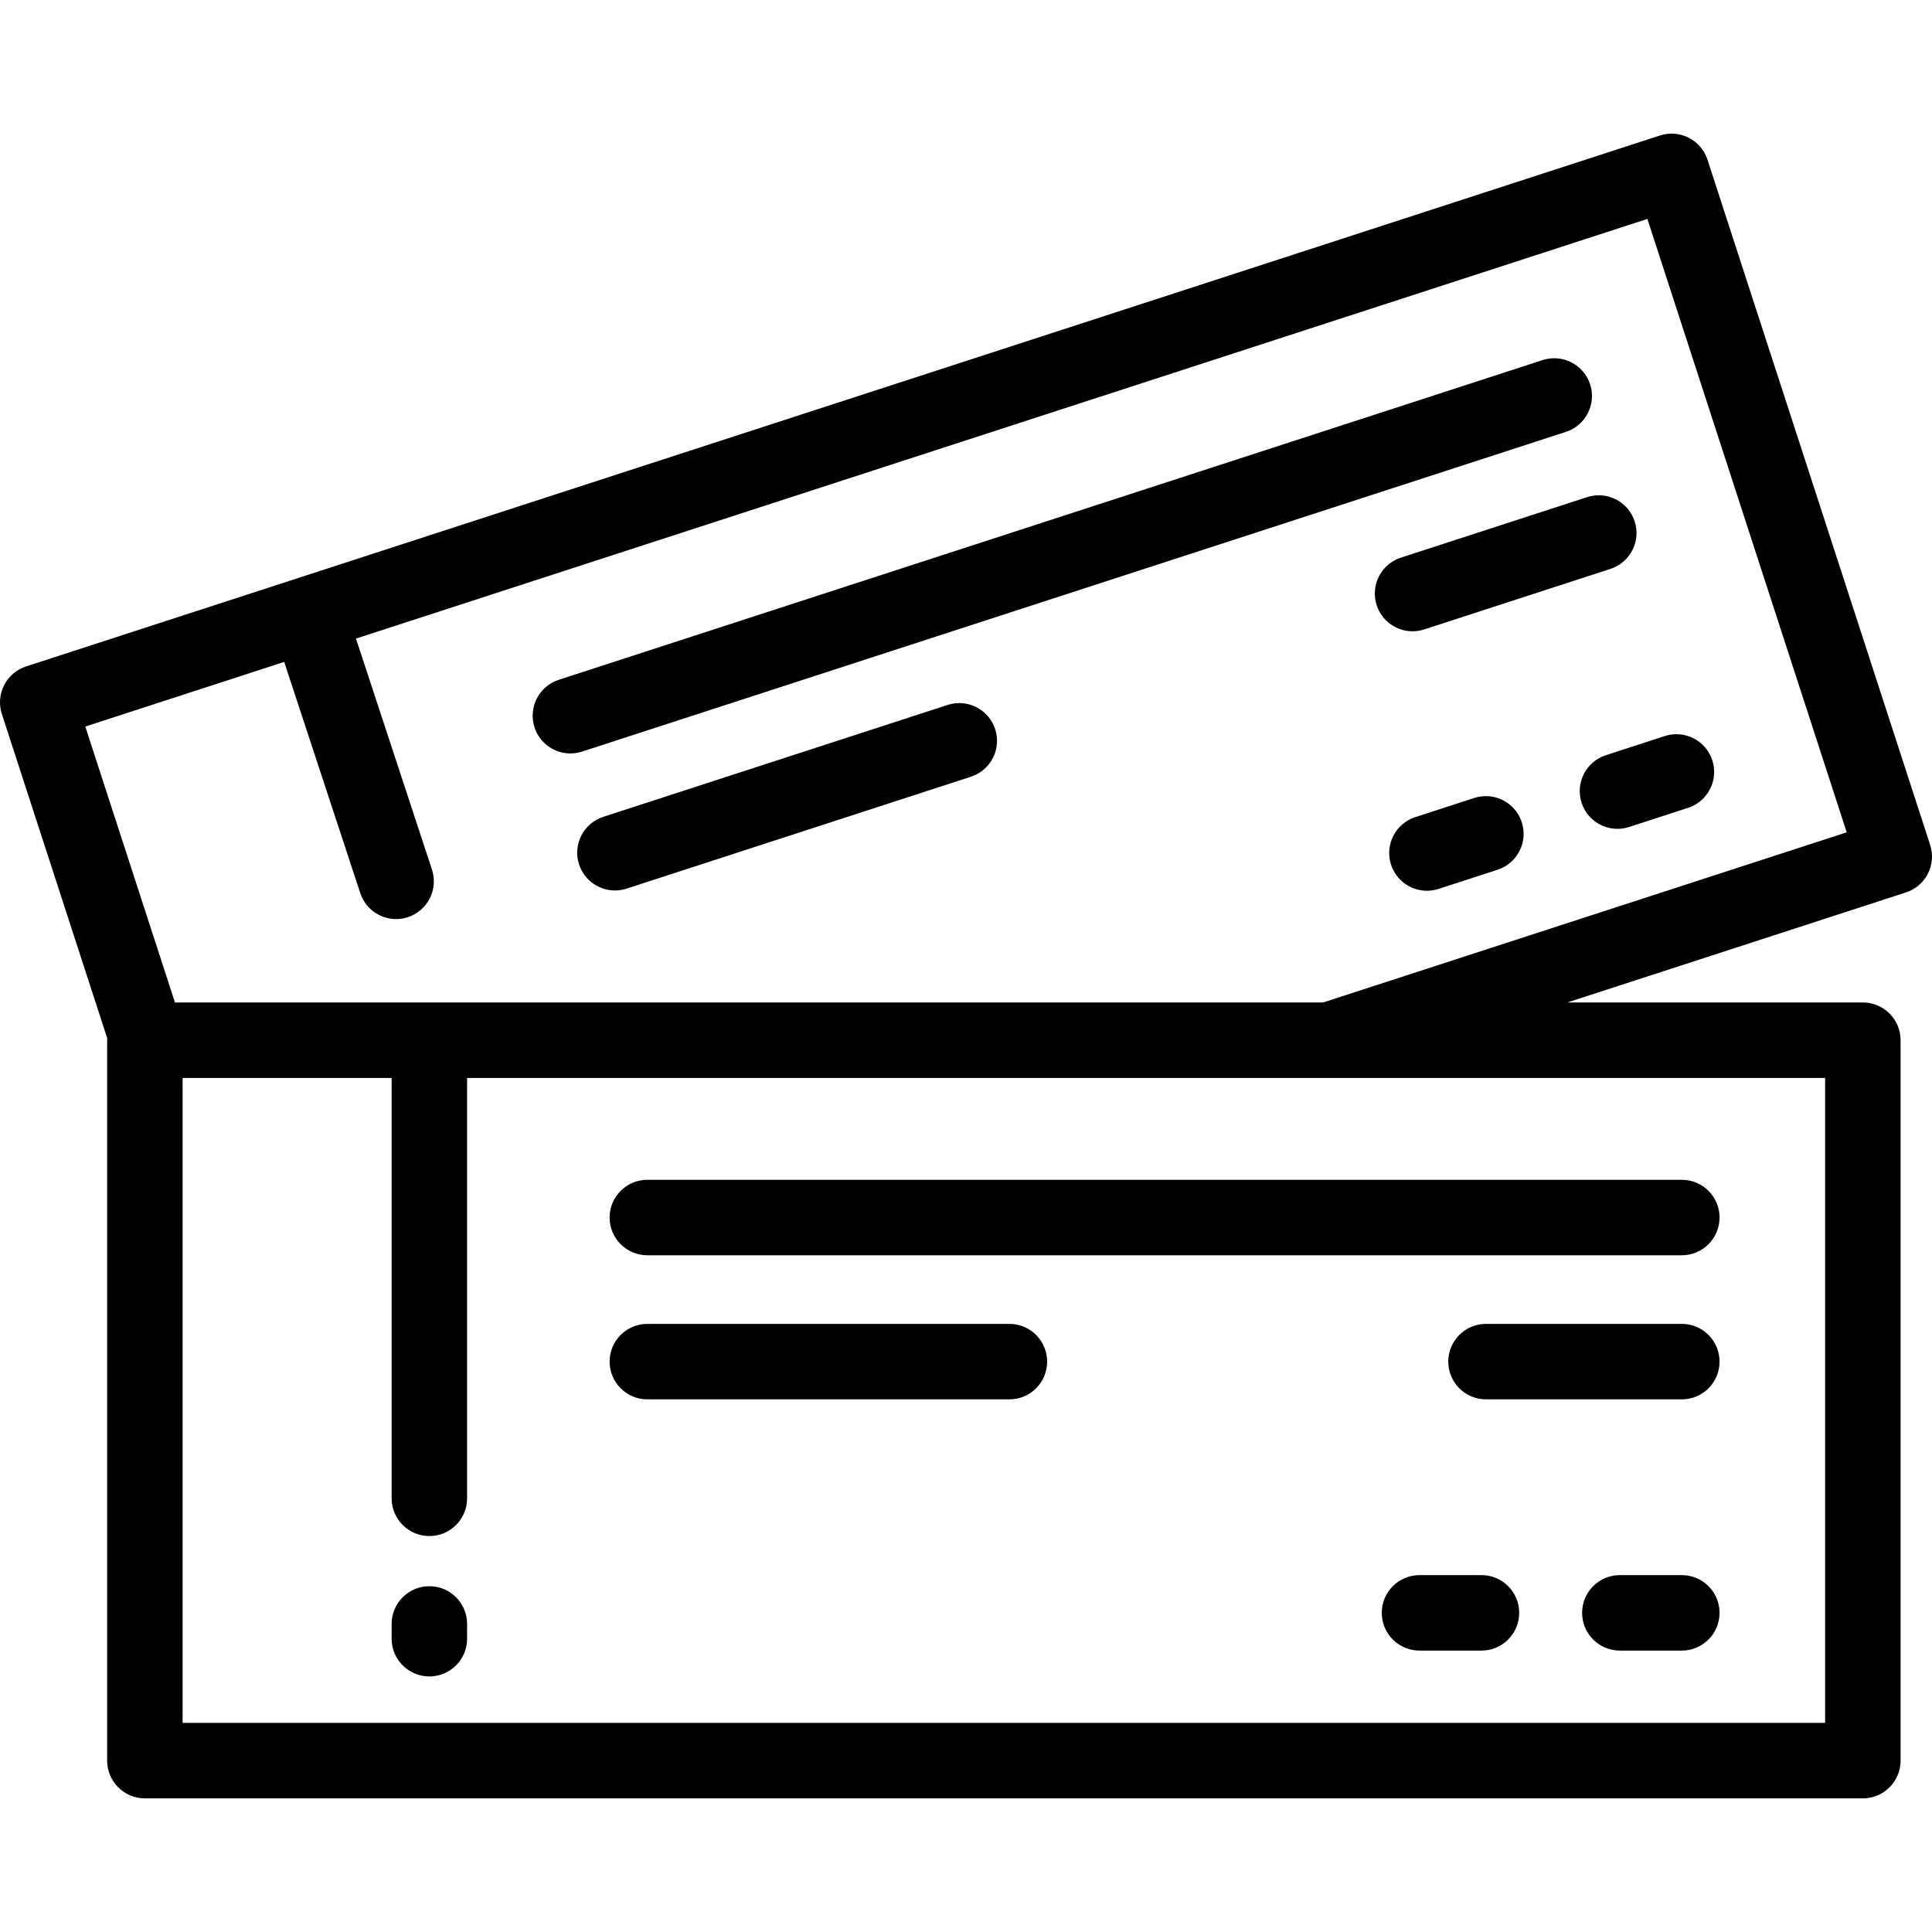
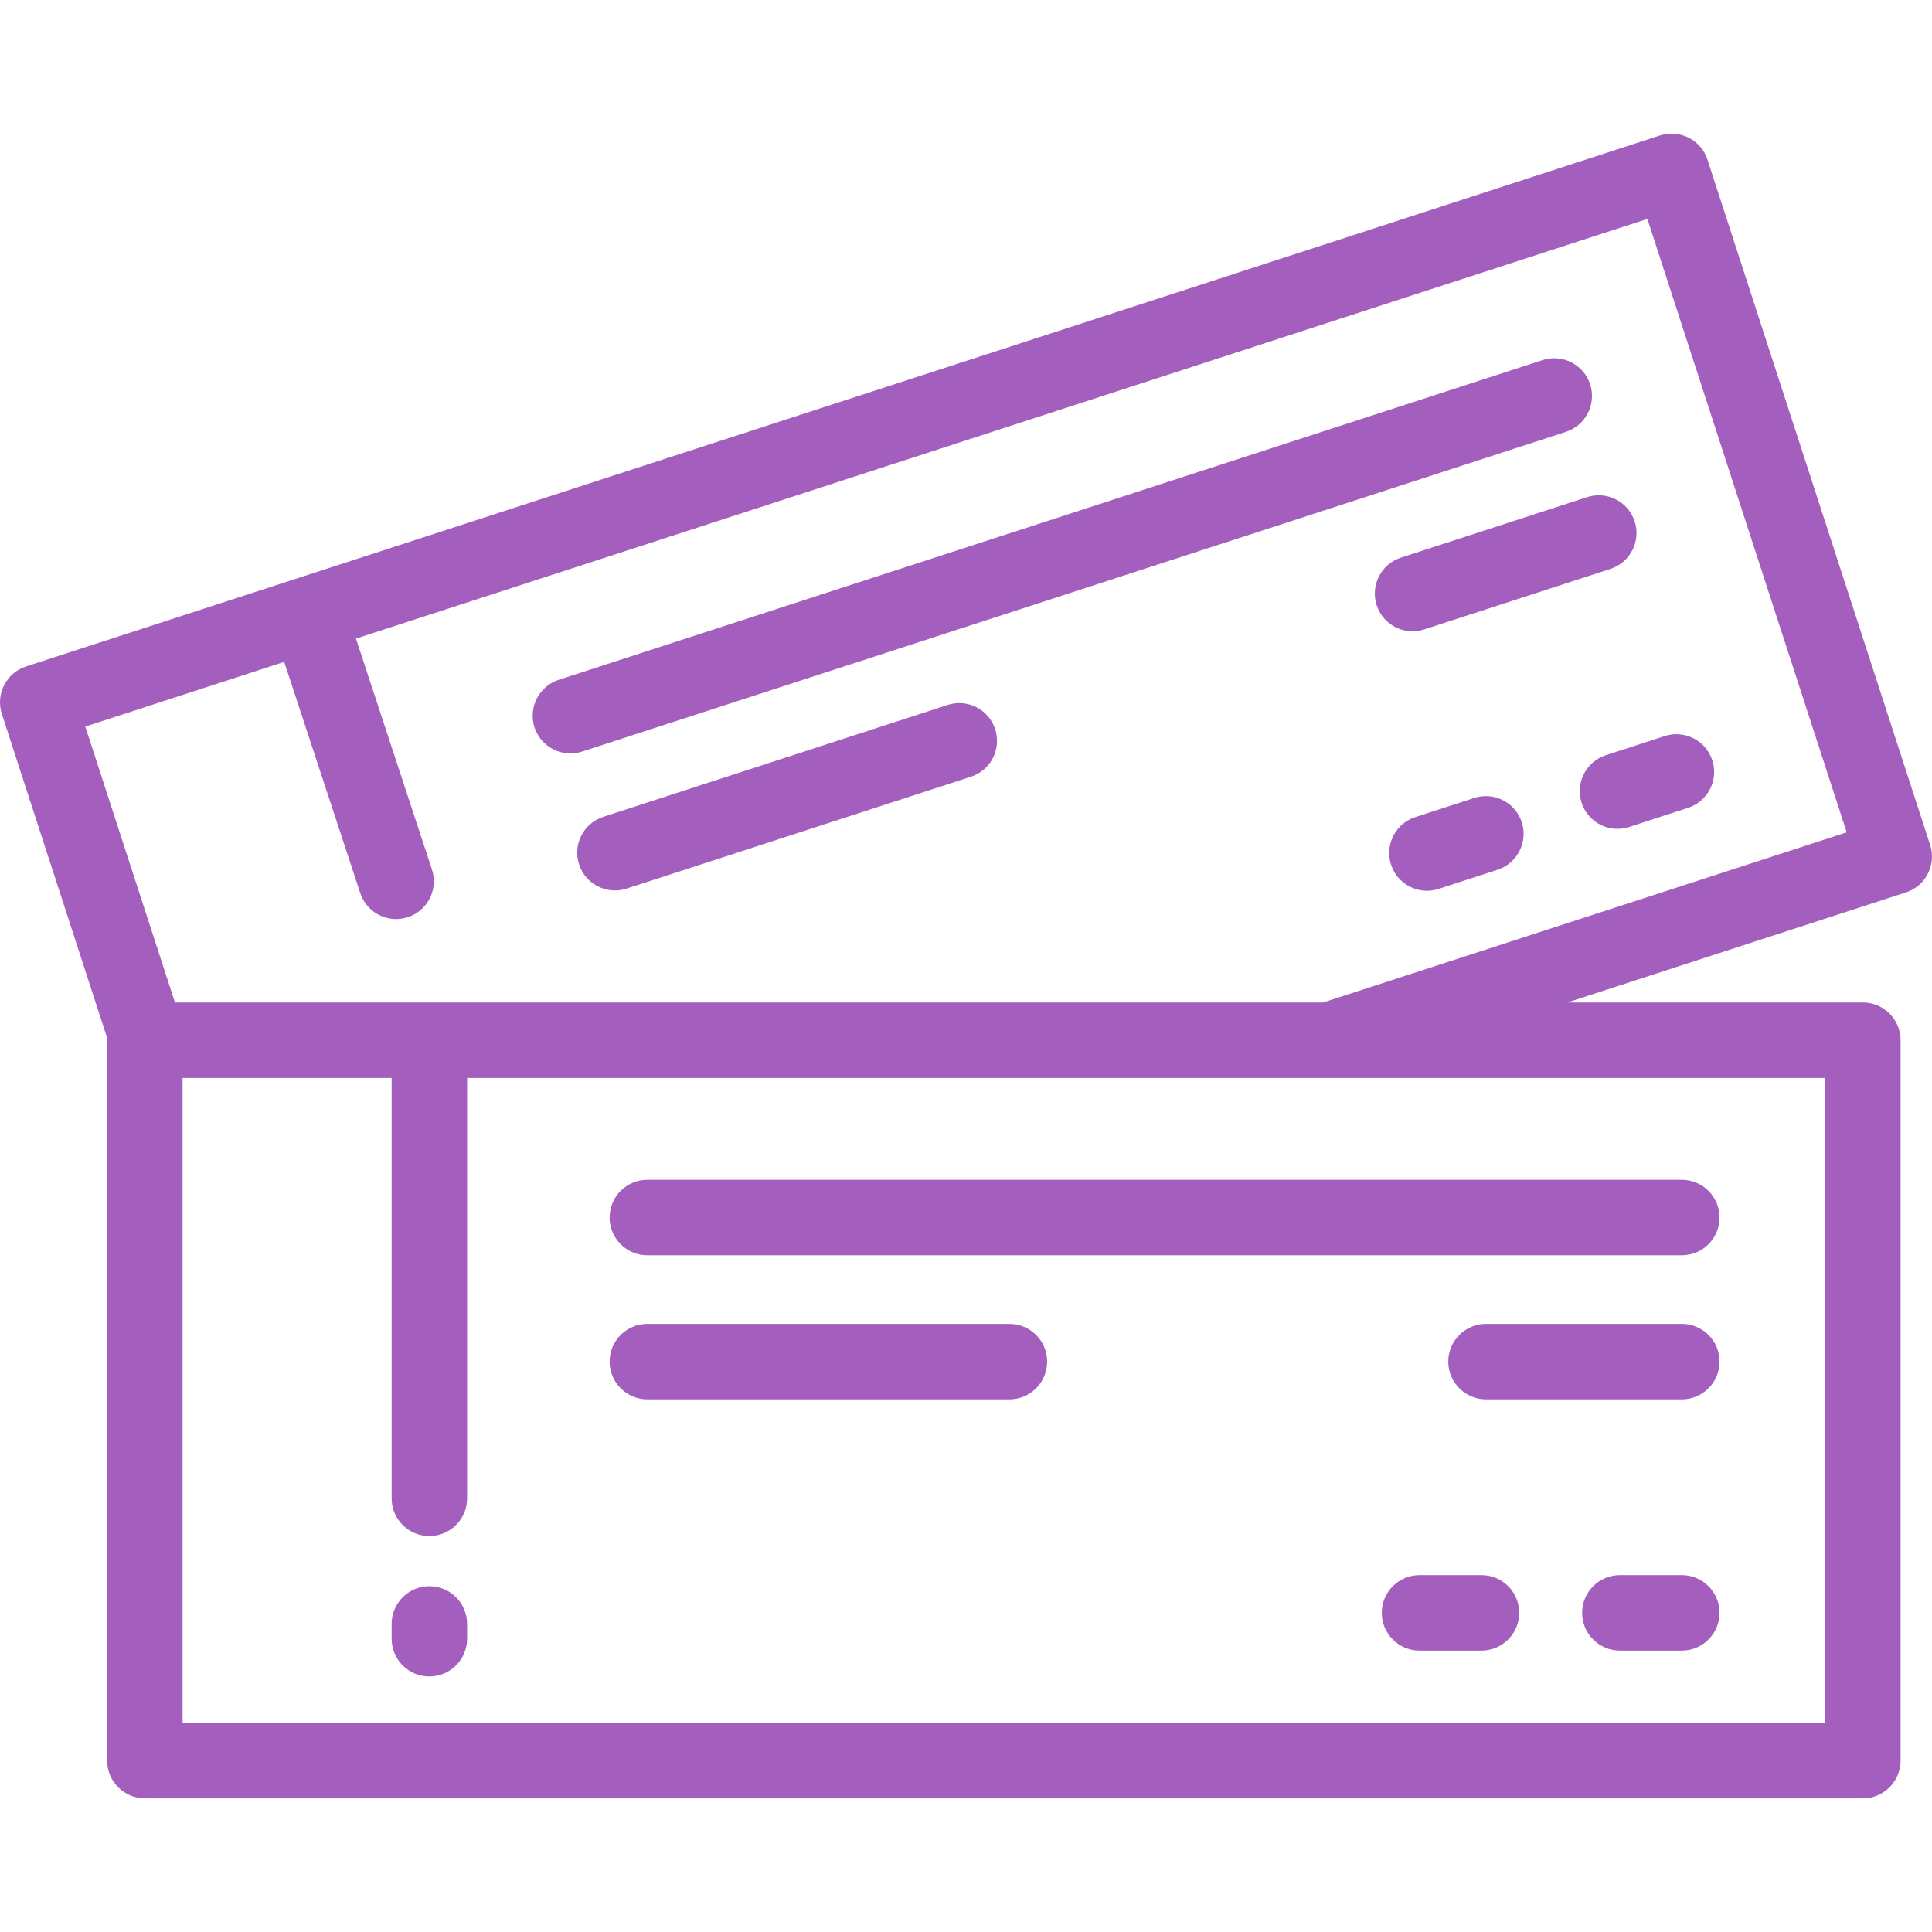
- <svg xmlns="http://www.w3.org/2000/svg" fill="#000000" height="800px" width="800px" version="1.1" id="Layer_1" viewBox="0 0 512.005 512.005" xml:space="preserve">
+ <svg xmlns="http://www.w3.org/2000/svg" fill="#a45fbe" height="800px" width="800px" version="1.1" id="Layer_1" viewBox="0 0 512.005 512.005" xml:space="preserve">
  <g>
    <g>
      <g>
        <path d="M511.513,223.904L452.508,42.326c-1.708-5.251-7.348-8.125-12.602-6.42L6.912,176.612     c-5.252,1.707-8.126,7.349-6.42,12.602l27.93,85.949c-0.008,0.168-0.025,0.333-0.025,0.503v190.925c0,5.522,4.478,10,10,10     H493.68c5.522,0,10-4.478,10-10V275.666c0-5.522-4.478-10-10-10h-78.32l89.734-29.16     C510.345,234.799,513.219,229.157,511.513,223.904z M483.679,285.666v170.925H48.396V285.666h55.392v111.408     c0,5.522,4.478,10,10,10c5.522,0,10-4.478,10-10V285.666h228.441H483.679z M350.645,265.666H46.365l-23.762-73.123l52.711-17.129     l20.162,61.276c1.385,4.208,5.296,6.877,9.497,6.877c1.036,0,2.09-0.162,3.128-0.504c5.246-1.727,8.1-7.378,6.373-12.625     l-20.139-61.206L436.577,58.017l52.825,162.558L350.645,265.666z" />
        <path d="M421.405,101.849c-1.708-5.251-7.349-8.124-12.602-6.42l-260.728,84.727c-5.252,1.707-8.126,7.349-6.42,12.602     c1.374,4.226,5.293,6.912,9.509,6.912c1.024,0,2.066-0.159,3.093-0.492l260.728-84.727     C420.237,112.744,423.112,107.102,421.405,101.849z" />
        <path d="M377.434,166.804l49.352-16.037c5.252-1.707,8.126-7.349,6.42-12.602c-1.708-5.252-7.349-8.125-12.602-6.42     l-49.352,16.037c-5.252,1.707-8.126,7.349-6.42,12.602c1.374,4.226,5.293,6.912,9.509,6.912     C375.365,167.296,376.408,167.137,377.434,166.804z" />
        <path d="M419.143,212.741c1.374,4.226,5.293,6.912,9.509,6.912c1.023,0,2.066-0.159,3.093-0.492l15.617-5.075     c5.252-1.707,8.127-7.349,6.42-12.602c-1.708-5.252-7.348-8.126-12.602-6.42l-15.617,5.075     C420.311,201.846,417.436,207.488,419.143,212.741z" />
        <path d="M390.685,211.473l-15.618,5.075c-5.252,1.707-8.127,7.349-6.42,12.602c1.373,4.226,5.293,6.912,9.509,6.912     c1.023,0,2.065-0.159,3.093-0.492l15.618-5.075c5.252-1.707,8.126-7.349,6.42-12.602     C401.581,212.641,395.944,209.768,390.685,211.473z" />
        <path d="M251.132,186.817l-91.255,29.654c-5.252,1.707-8.127,7.349-6.42,12.602c1.374,4.226,5.293,6.912,9.509,6.912     c1.023,0,2.066-0.159,3.093-0.492l91.255-29.654c5.252-1.707,8.126-7.349,6.42-12.602     C262.025,187.985,256.384,185.112,251.132,186.817z" />
        <path d="M113.788,420.364c-5.522,0-10,4.478-10,10v3.916c0,5.522,4.478,10,10,10c5.522,0,10-4.478,10-10v-3.916     C123.788,424.842,119.31,420.364,113.788,420.364z" />
        <path d="M161.554,322.663c0,5.522,4.478,10,10,10h274.148c5.522,0,10-4.478,10-10c0-5.522-4.478-10-10-10H171.554     C166.032,312.663,161.554,317.14,161.554,322.663z" />
        <path d="M445.703,350.847H393.81c-5.522,0-10,4.478-10,10c0,5.522,4.478,10,10,10h51.893c5.522,0,10-4.478,10-10     C455.703,355.325,451.225,350.847,445.703,350.847z" />
        <path d="M445.703,417.427h-16.422c-5.522,0-10,4.478-10,10c0,5.522,4.478,10,10,10h16.422c5.522,0,10-4.478,10-10     C455.703,421.905,451.225,417.427,445.703,417.427z" />
        <path d="M392.608,417.427h-16.421c-5.522,0-10,4.478-10,10c0,5.522,4.478,10,10,10h16.421c5.522,0,10-4.478,10-10     C402.608,421.905,398.131,417.427,392.608,417.427z" />
        <path d="M267.507,350.847h-95.952c-5.522,0-10,4.478-10,10c0,5.522,4.478,10,10,10h95.952c5.522,0,10-4.478,10-10     C277.507,355.325,273.029,350.847,267.507,350.847z" />
      </g>
    </g>
  </g>
</svg>
